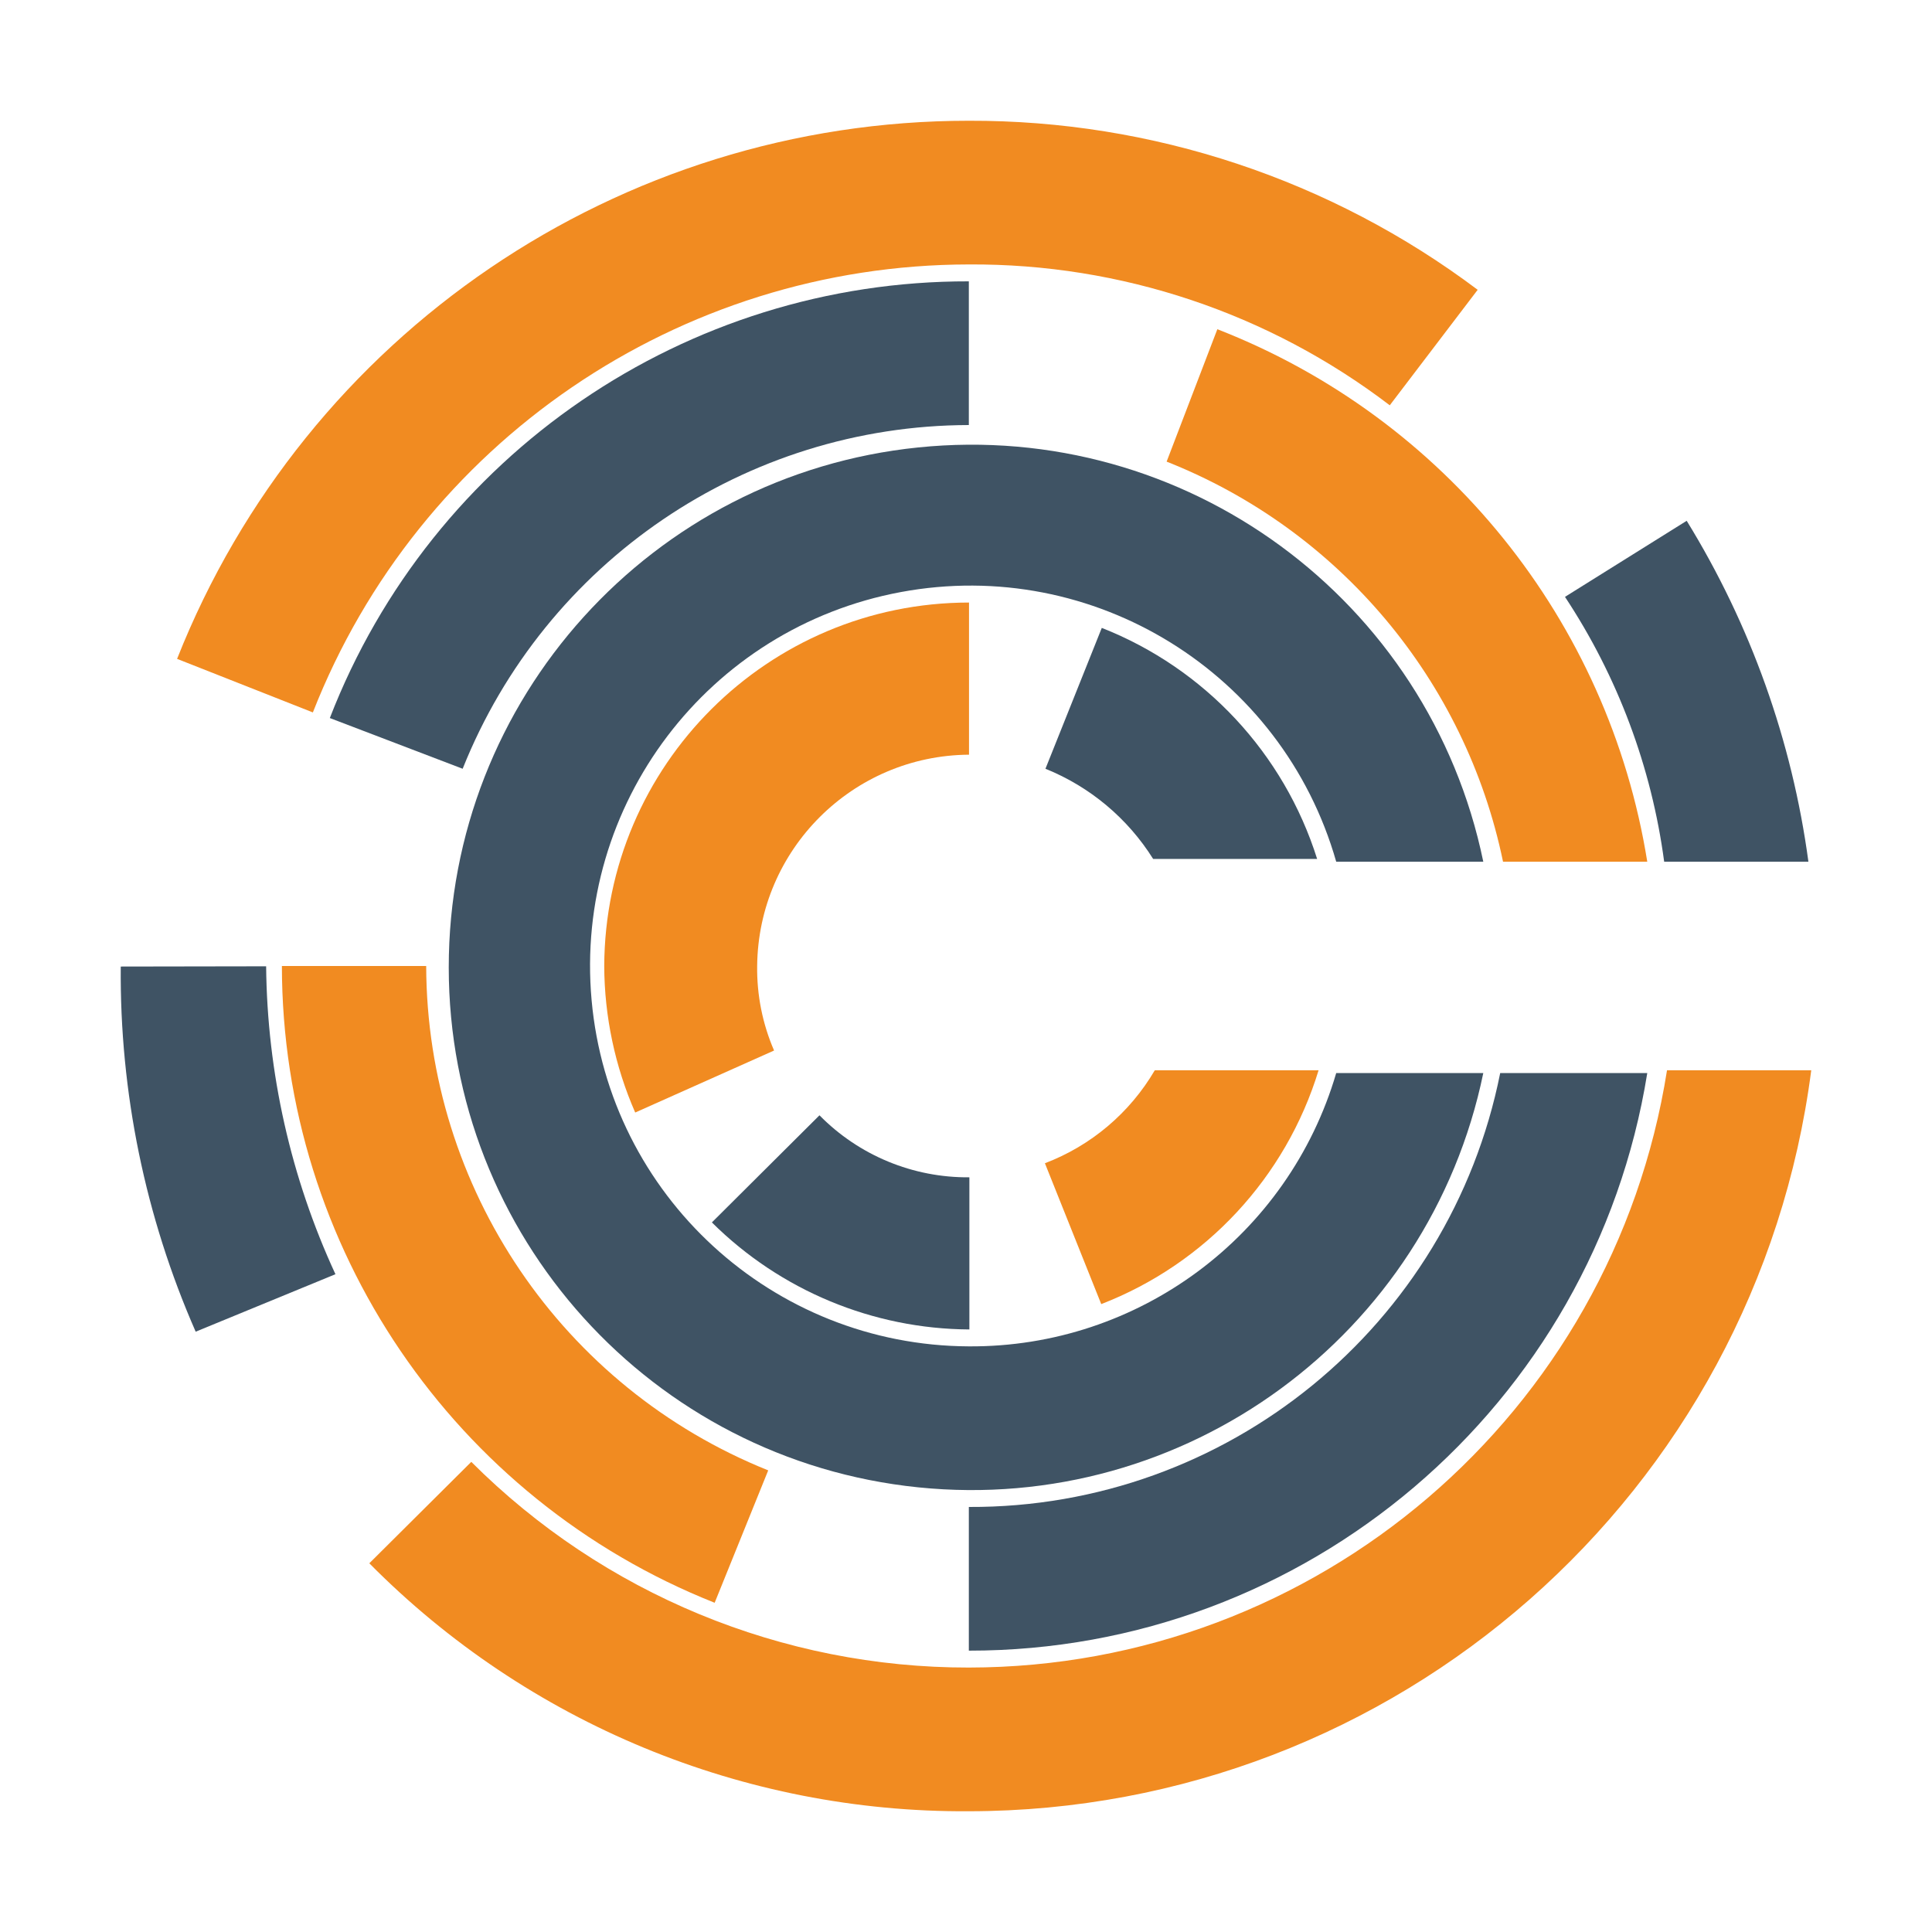
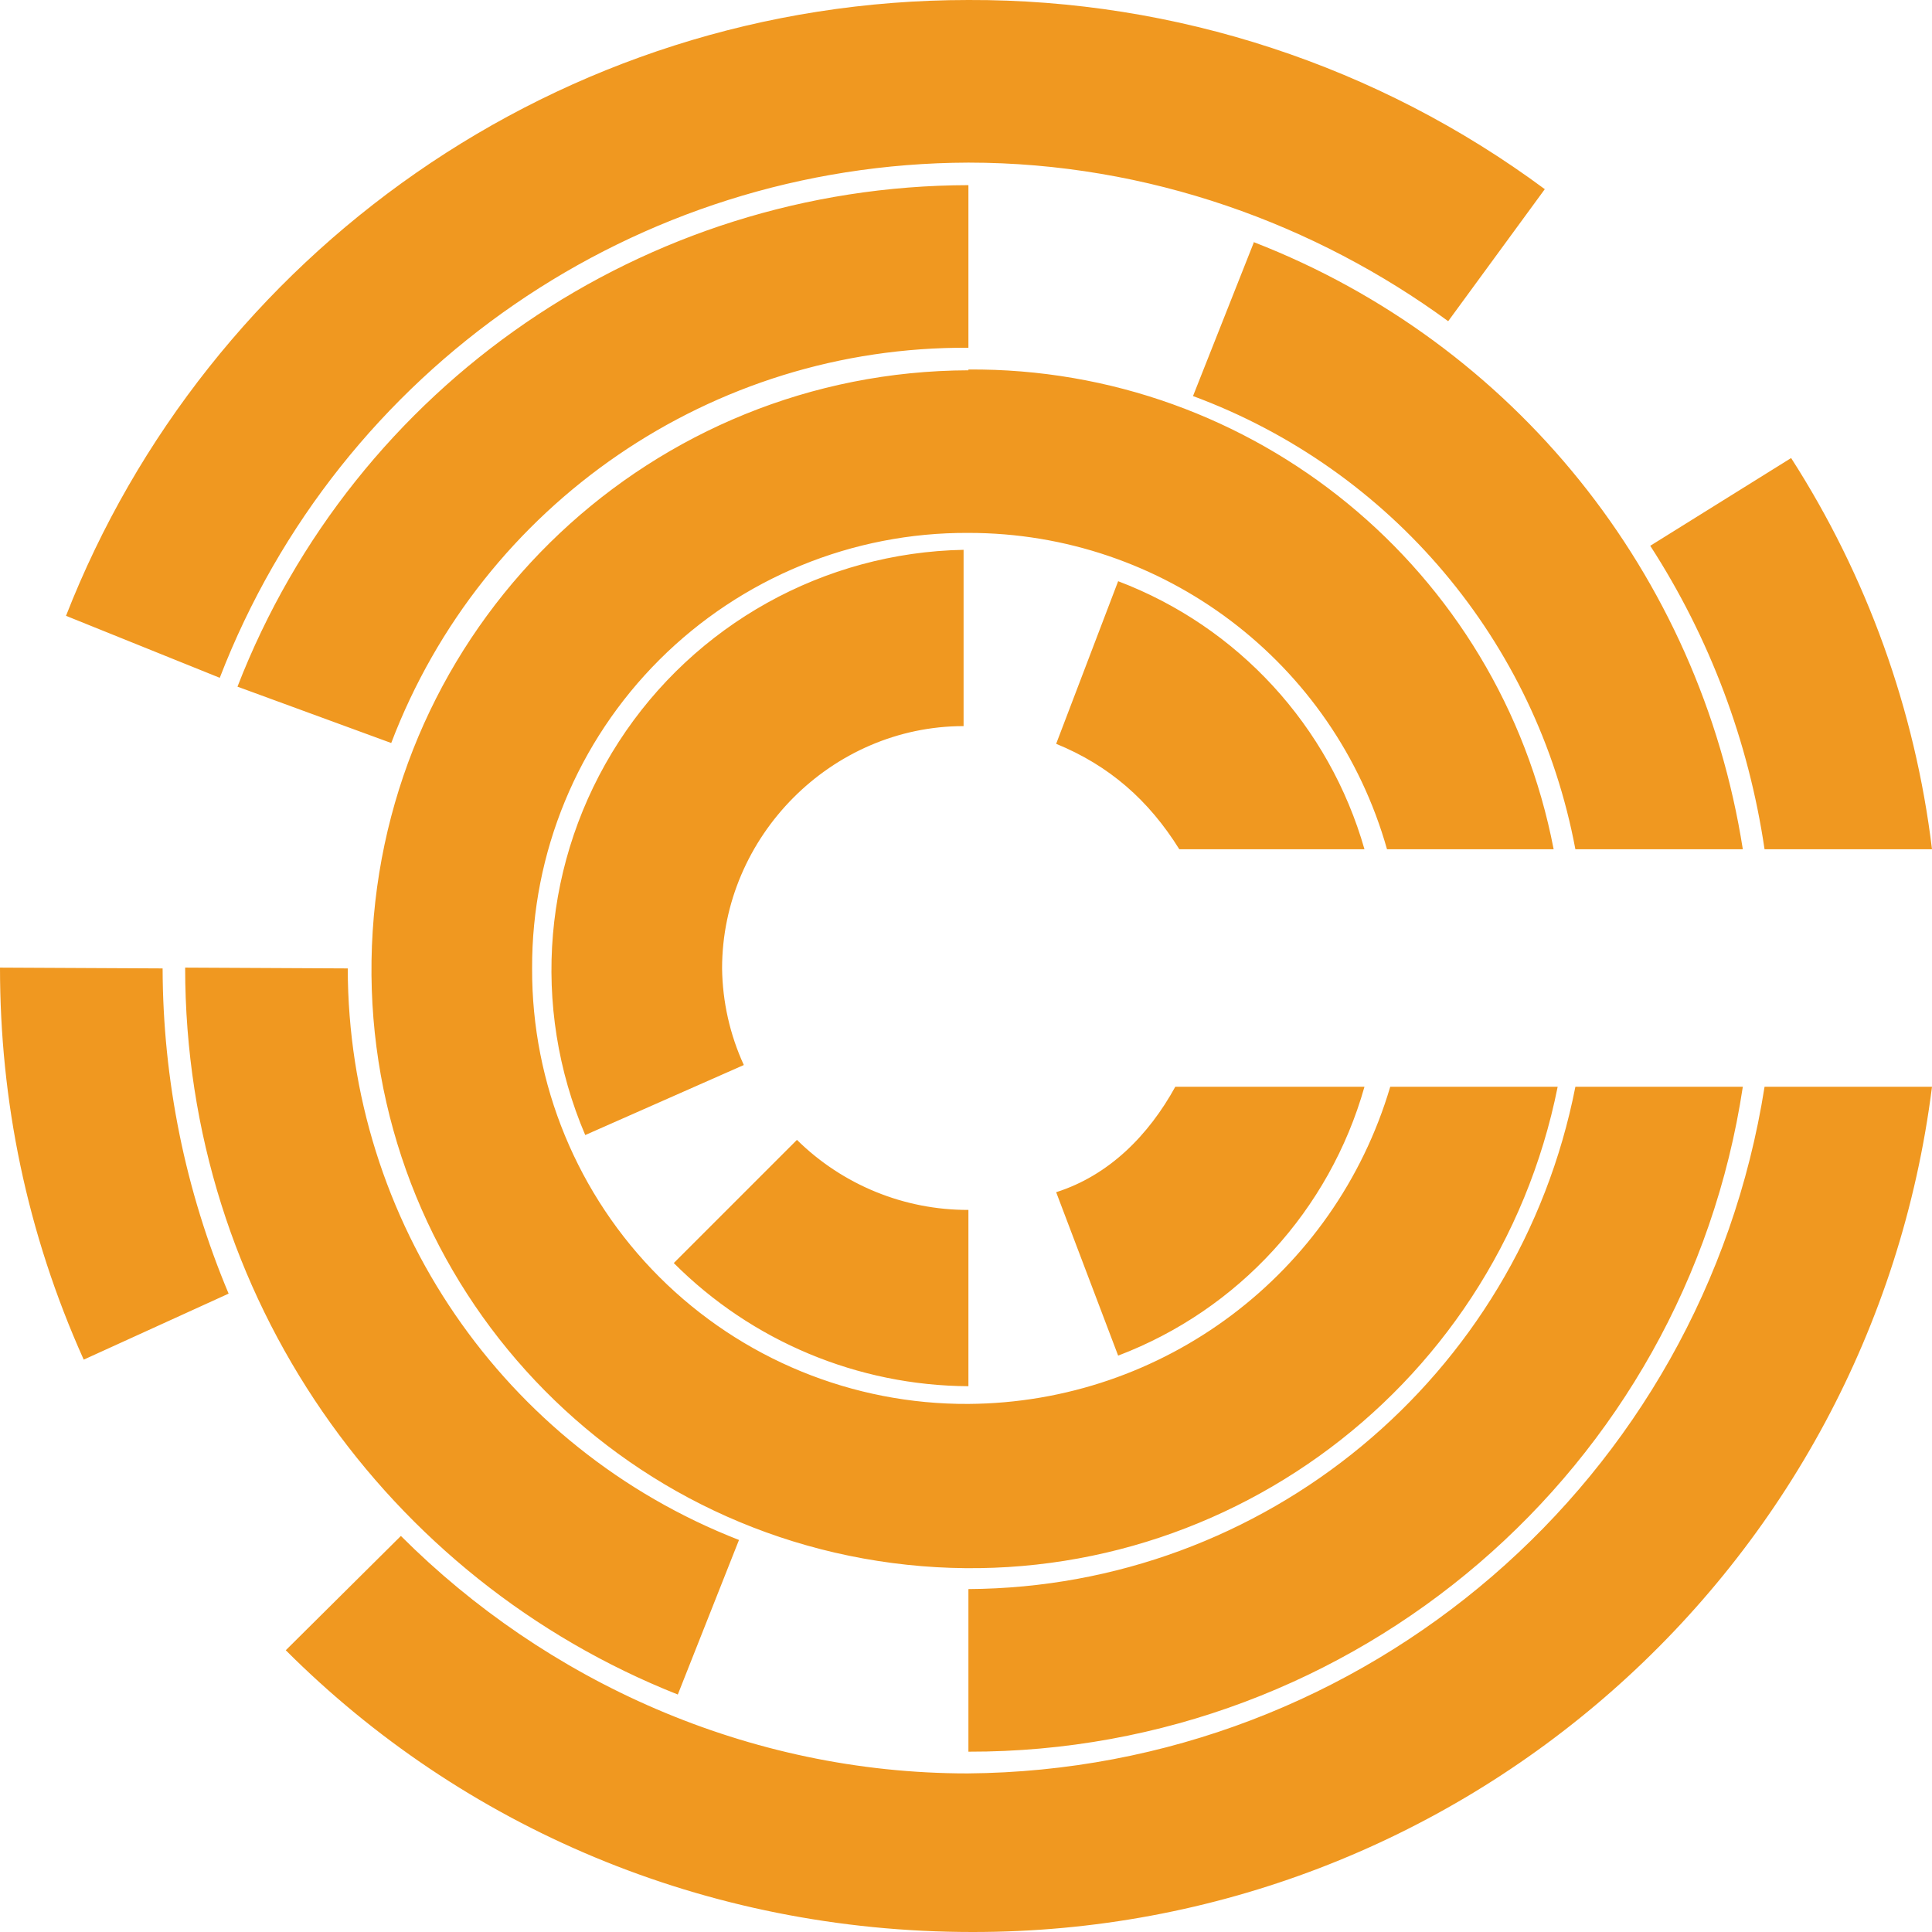
- <svg xmlns="http://www.w3.org/2000/svg" viewBox="0 0 32 32">
-   <path d="M11.791,20.247a6.1,6.1,0,0,0,4.265,1.773V19.5a3.438,3.438,0,0,1-2.483-1.027Z" style="fill:#3f5364" />
-   <path d="M18.249,10.4l-.933,2.333A3.771,3.771,0,0,1,19.1,14.227h2.716A6.073,6.073,0,0,0,18.249,10.4Z" style="fill:#3f5364" />
-   <path d="M10.008,16a6.114,6.114,0,0,0,.513,2.427l2.3-1.027a3.41,3.41,0,0,1-.28-1.4,3.534,3.534,0,0,1,3.509-3.5V9.98A6.045,6.045,0,0,0,10.008,16Z" style="fill:#f18b21" />
-   <path d="M17.307,19.267,18.24,21.6a6.048,6.048,0,0,0,3.6-3.873H19.127A3.587,3.587,0,0,1,17.307,19.267Z" style="fill:#f18b21" />
-   <path d="M16.047,22.3a6.3,6.3,0,1,1,6.085-8.027h2.436a8.657,8.657,0,1,0,0,3.5H22.132A6.3,6.3,0,0,1,16.047,22.3Z" style="fill:#3f5364" />
-   <path d="M16.047,7.04h0V4.66h0A11.325,11.325,0,0,0,5.463,11.893l2.2.84A9.048,9.048,0,0,1,16.047,7.04Z" style="fill:#3f5364" />
-   <path d="M16.047,24.96v2.38a11.373,11.373,0,0,0,11.237-9.567H24.848A8.936,8.936,0,0,1,16.047,24.96Z" style="fill:#3f5364" />
-   <path d="M24.895,14.273h2.389a11.4,11.4,0,0,0-7.121-8.82l-.84,2.193A9.112,9.112,0,0,1,24.895,14.273Z" style="fill:#f18b21" />
-   <path d="M7.059,16H4.669a11.361,11.361,0,0,0,7.168,10.547l.887-2.193A9.029,9.029,0,0,1,7.059,16Z" style="fill:#f18b21" />
-   <path d="M27.564,14.273h2.389a14.463,14.463,0,0,0-2.016-5.647l-2.016,1.26A10.461,10.461,0,0,1,27.564,14.273Z" style="fill:#3f5364" />
-   <path d="M2,16.009a14.74,14.74,0,0,0,1.241,6.048l2.315-.952a12.448,12.448,0,0,1-1.148-5.1" style="fill:#3f5364" />
-   <path d="M16.047,27.62a11.632,11.632,0,0,1-8.241-3.407l-1.689,1.68A13.846,13.846,0,0,0,16.047,30,14.082,14.082,0,0,0,30,17.727H27.611A11.719,11.719,0,0,1,16.047,27.62Z" style="fill:#f18b21" />
-   <path d="M16.047,4.38a11.38,11.38,0,0,1,6.972,2.333L24.475,4.8A13.96,13.96,0,0,0,16.047,2,14.1,14.1,0,0,0,2.933,10.913l2.249.887A11.686,11.686,0,0,1,16.047,4.38Z" style="fill:#f18b21" />
+ <svg xmlns="http://www.w3.org/2000/svg" fill="#F09820" role="img" viewBox="0 0 24 24">
+   <path d="M12.03 0C6.94 0 2.57 3.17.82 7.65l1.91.77a10 10 0 0 1 9.3-6.4c2.24 0 4.32.77 5.96 1.97l1.2-1.64A11.96 11.96 0 0 0 12.03 0zm0 2.3a9.76 9.76 0 0 0-9.08 6.23l1.91.7a7.62 7.62 0 0 1 7.17-4.91zm3.55.7l-.76 1.92a7.47 7.47 0 0 1 4.75 5.63h2.08a9.7 9.7 0 0 0-6.07-7.54zm-3.55 1.6a7.44 7.44 0 1 0 7.32 8.9h-2.08a5.5 5.5 0 0 1-5.24 3.94 5.39 5.39 0 0 1-5.42-5.41 5.39 5.39 0 0 1 5.42-5.41 5.4 5.4 0 0 1 5.2 3.93h2.07a7.35 7.35 0 0 0-7.27-5.96zm10.22 1.09L20.5 6.78a9.5 9.5 0 0 1 1.42 3.77H24a11.56 11.56 0 0 0-1.75-4.86zM11.97 6.83a5.22 5.22 0 0 0-4.7 7.27l1.97-.87a2.97 2.97 0 0 1-.27-1.2c0-1.64 1.36-3.01 3-3.01zm1.92.39l-.77 2.02c.66.27 1.15.7 1.53 1.31h2.3a5.04 5.04 0 0 0-3.06-3.33zM0 12.02c0 1.65.33 3.29 1.04 4.87l1.8-.82a10.49 10.49 0 0 1-.82-4.04zm2.3 0c0 4.1 2.51 7.6 6.12 9.03l.76-1.92a7.63 7.63 0 0 1-4.86-7.1zm12.3 1.48c-.33.6-.82 1.1-1.48 1.31l.77 2.03a5.04 5.04 0 0 0 3.06-3.34zm4.97 0a7.73 7.73 0 0 1-7.54 6.24v2.02a9.71 9.71 0 0 0 9.62-8.26zm2.35 0a10.1 10.1 0 0 1-9.9 8.53c-2.73 0-5.24-1.15-7.04-2.95L3.55 20.5c2.19 2.19 5.2 3.5 8.53 3.5A12 12 0 0 0 24 13.5zm-12.02.66l-1.53 1.53a5.21 5.21 0 0 0 3.66 1.53v-2.19a3.02 3.02 0 0 1-2.13-.87z" />
</svg>
